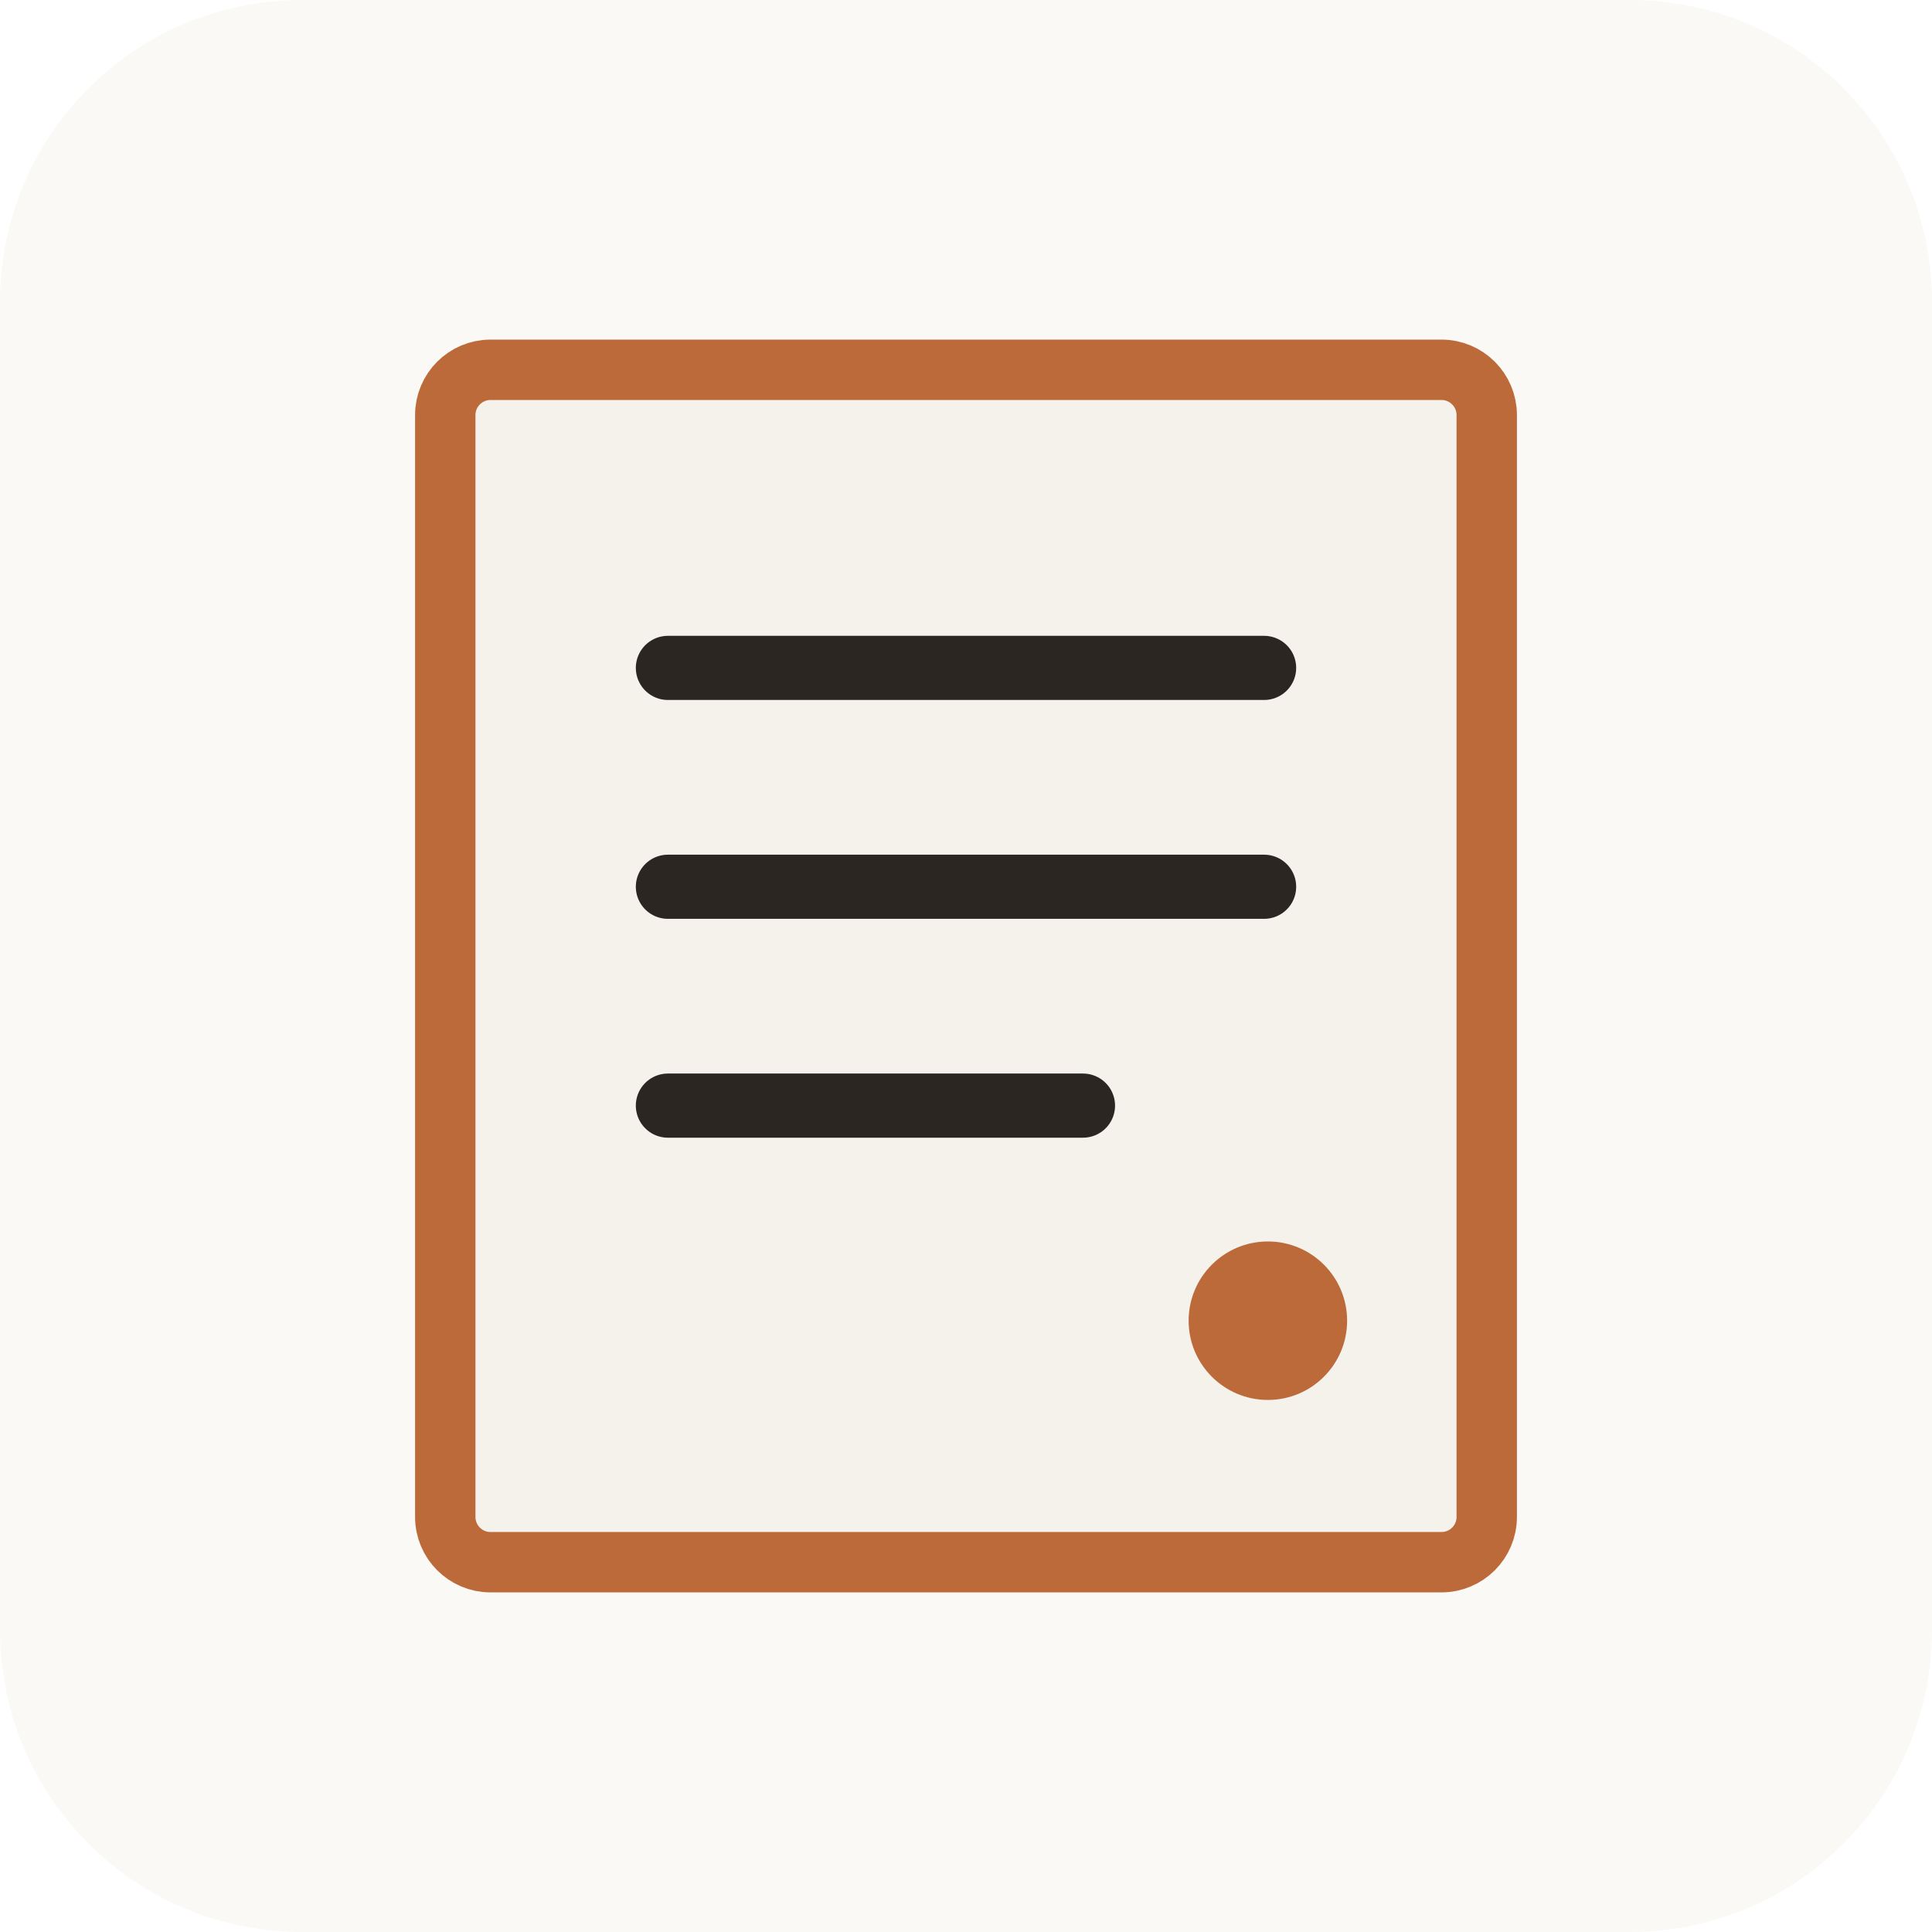
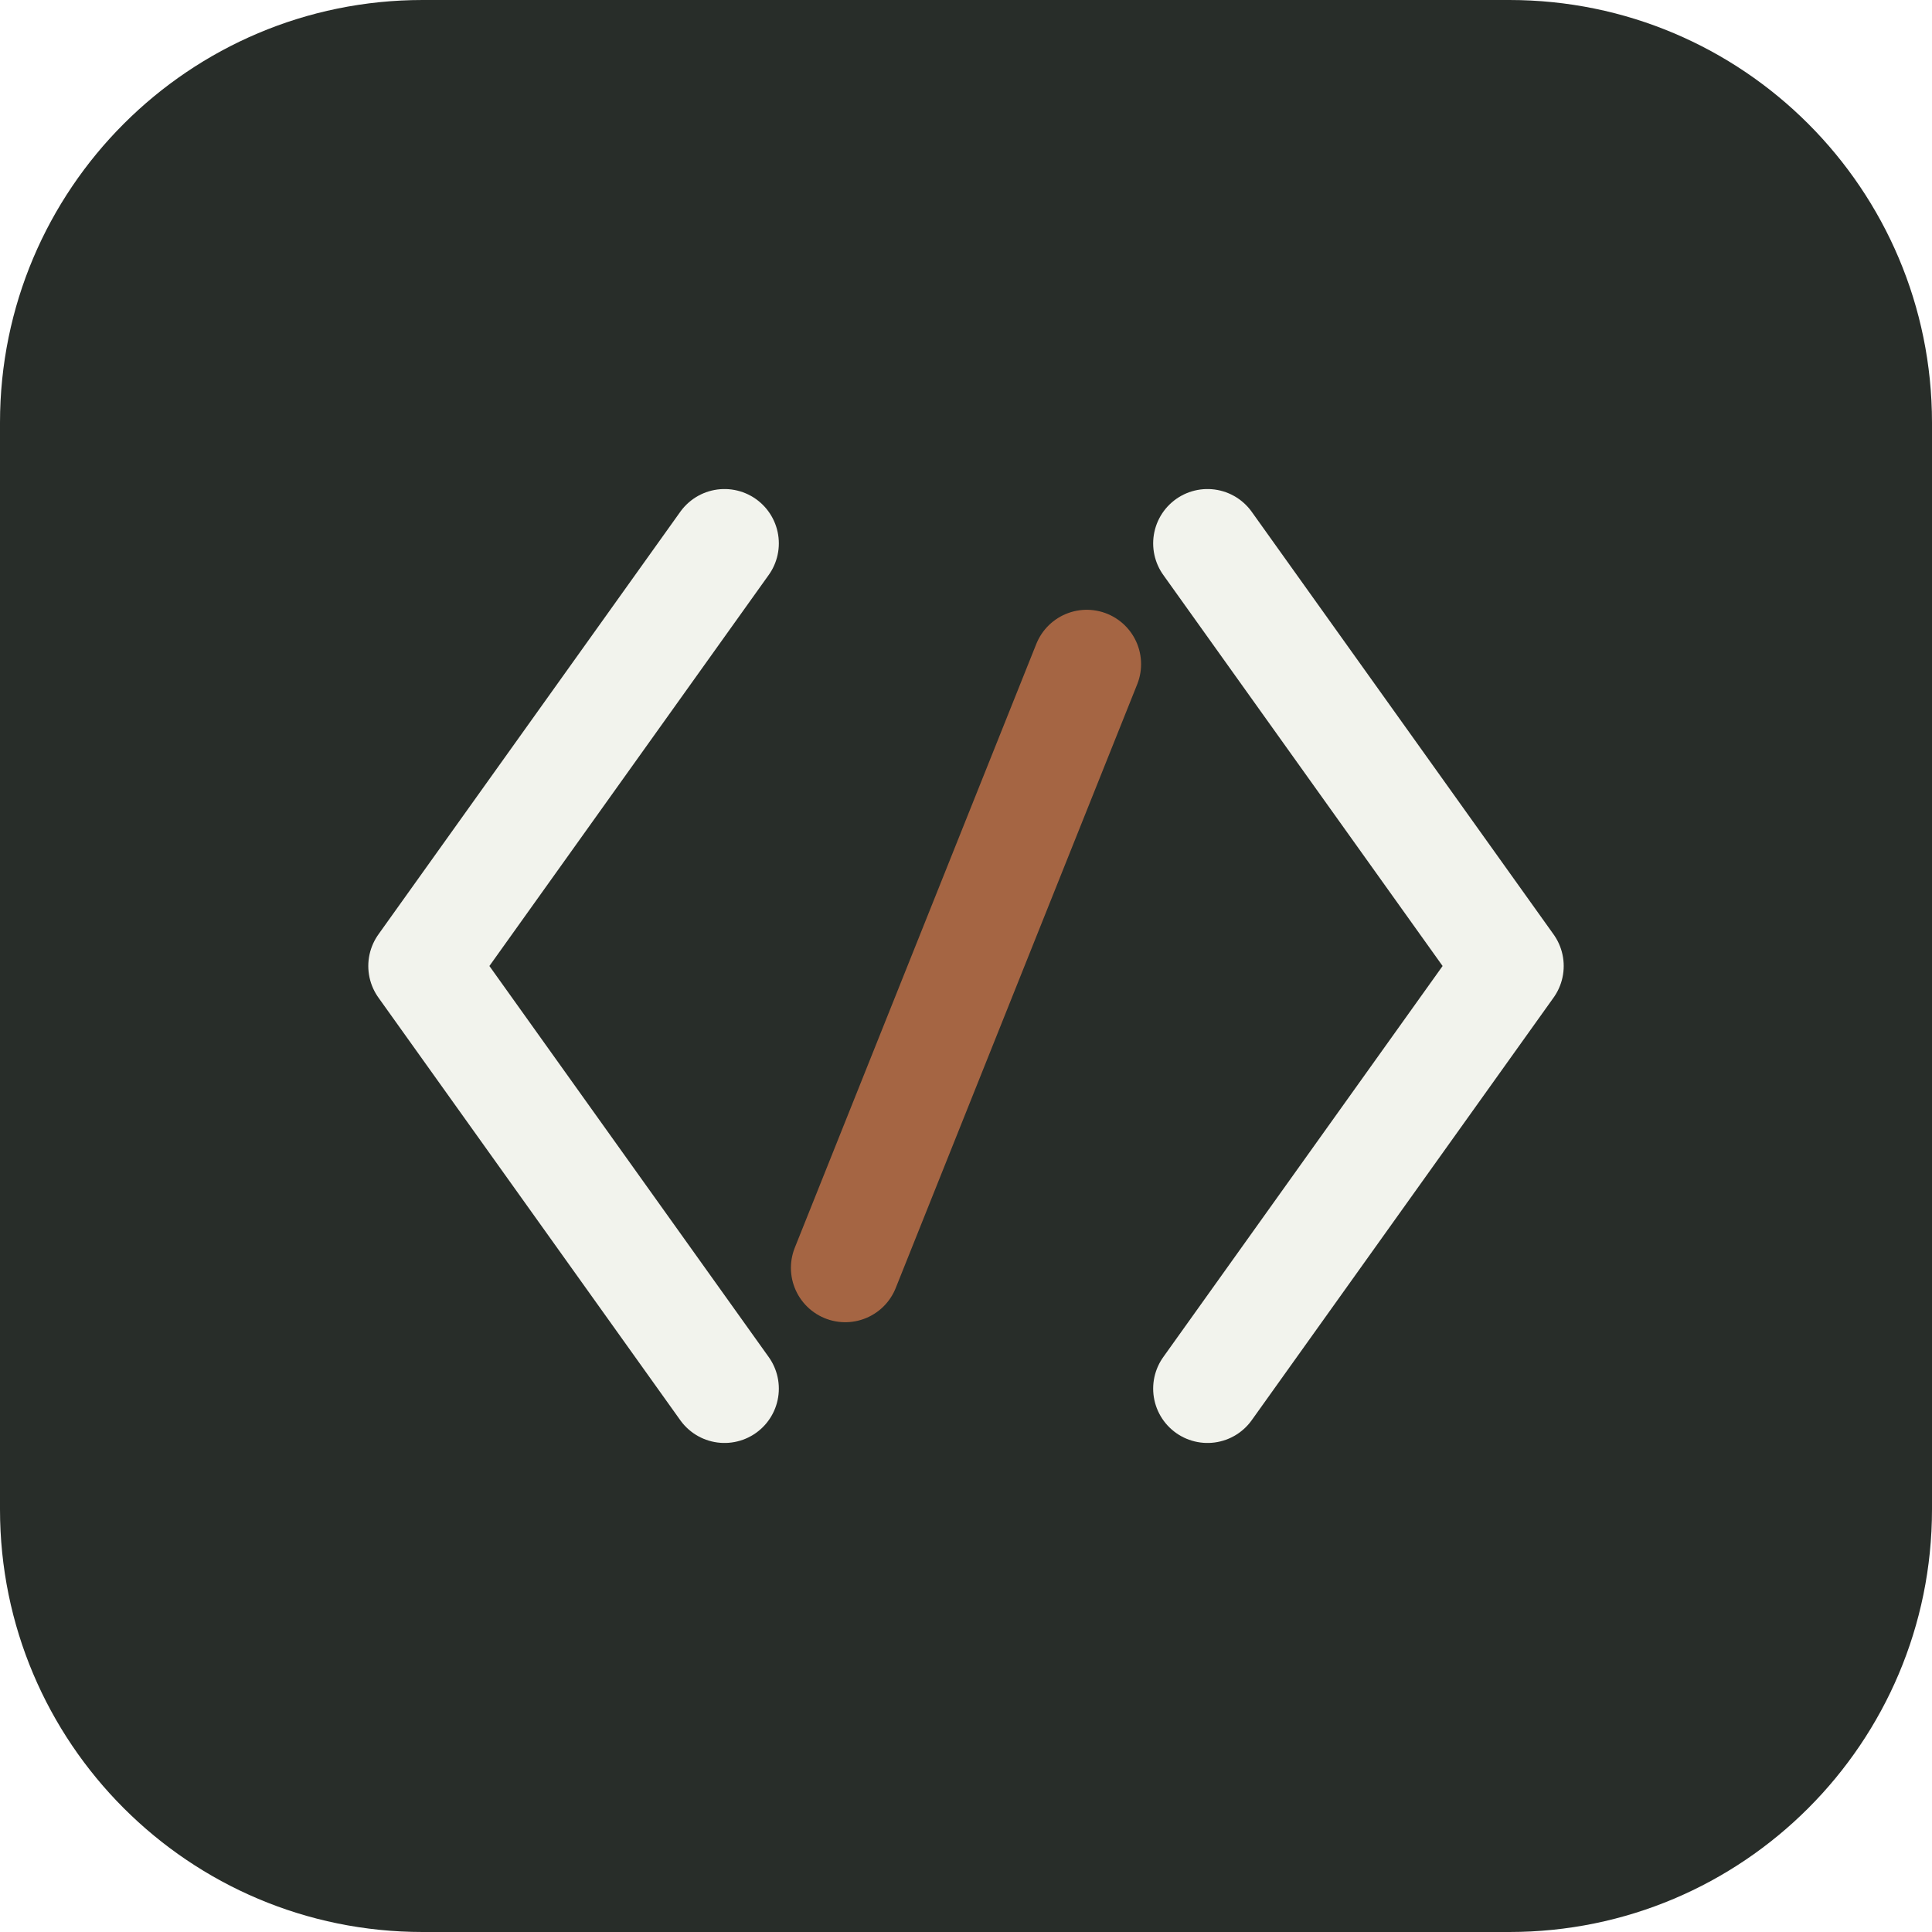
- <svg xmlns="http://www.w3.org/2000/svg" width="512" height="512" viewBox="0 0 512 512">
-   <rect width="512" height="512" rx="80" fill="#faf9f5" />
-   <rect x="118" y="98" width="276" height="316" rx="12" fill="#f5f2ec" stroke="#bc6a3a" stroke-width="16" />
-   <path d="M177 177h158M177 235h158M177 293h110" fill="none" stroke="#2b2621" stroke-width="17" stroke-linecap="round" />
-   <circle cx="336" cy="350" r="21" fill="#bc6a3a" />
+ <svg xmlns="http://www.w3.org/2000/svg" width="512" height="512" viewBox="0 0 512 512" role="img" aria-label="InkLeet">
+   <rect width="512" height="512" rx="112" fill="#282d29" />
+   <g transform="translate(64 64) scale(16)" fill="none" stroke="#f2f3ed" stroke-width="1.8" stroke-linecap="round" stroke-linejoin="round">
+     <path d="m8 5-5 7 5 7m8-14 5 7-5 7" />
+     <path d="m14 7-4 10" stroke="#a56543" />
+   </g>
</svg>
